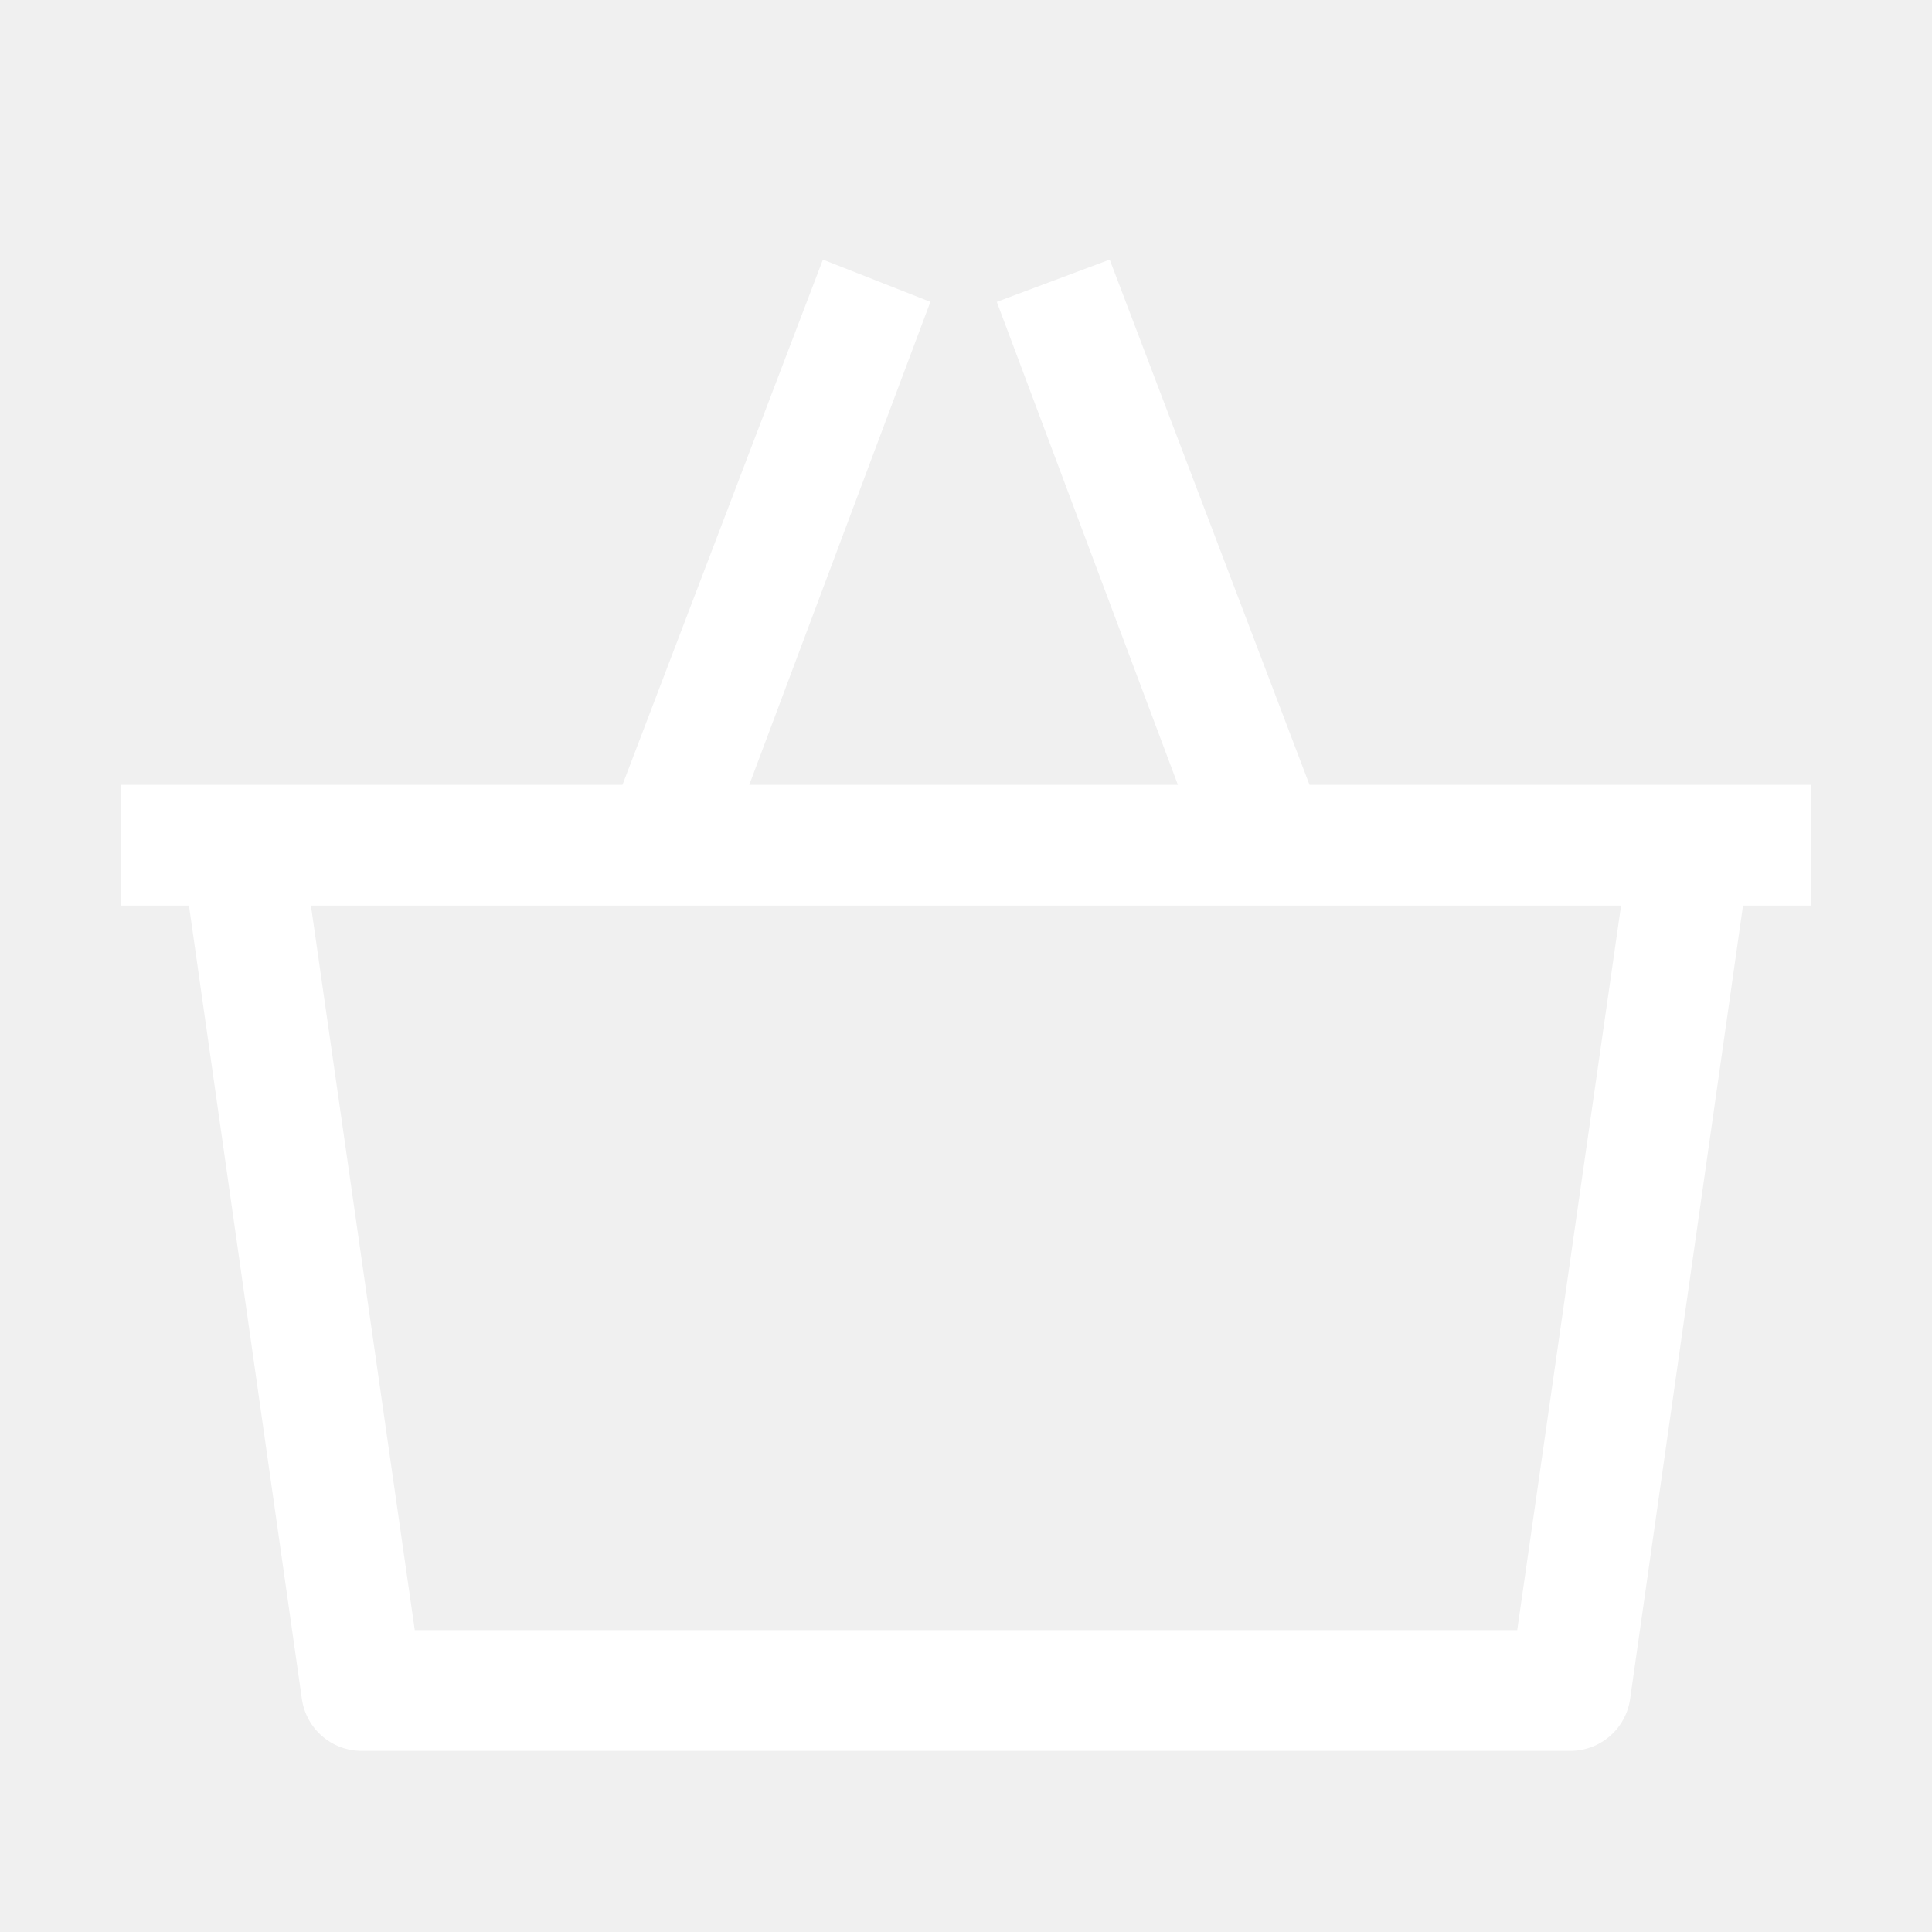
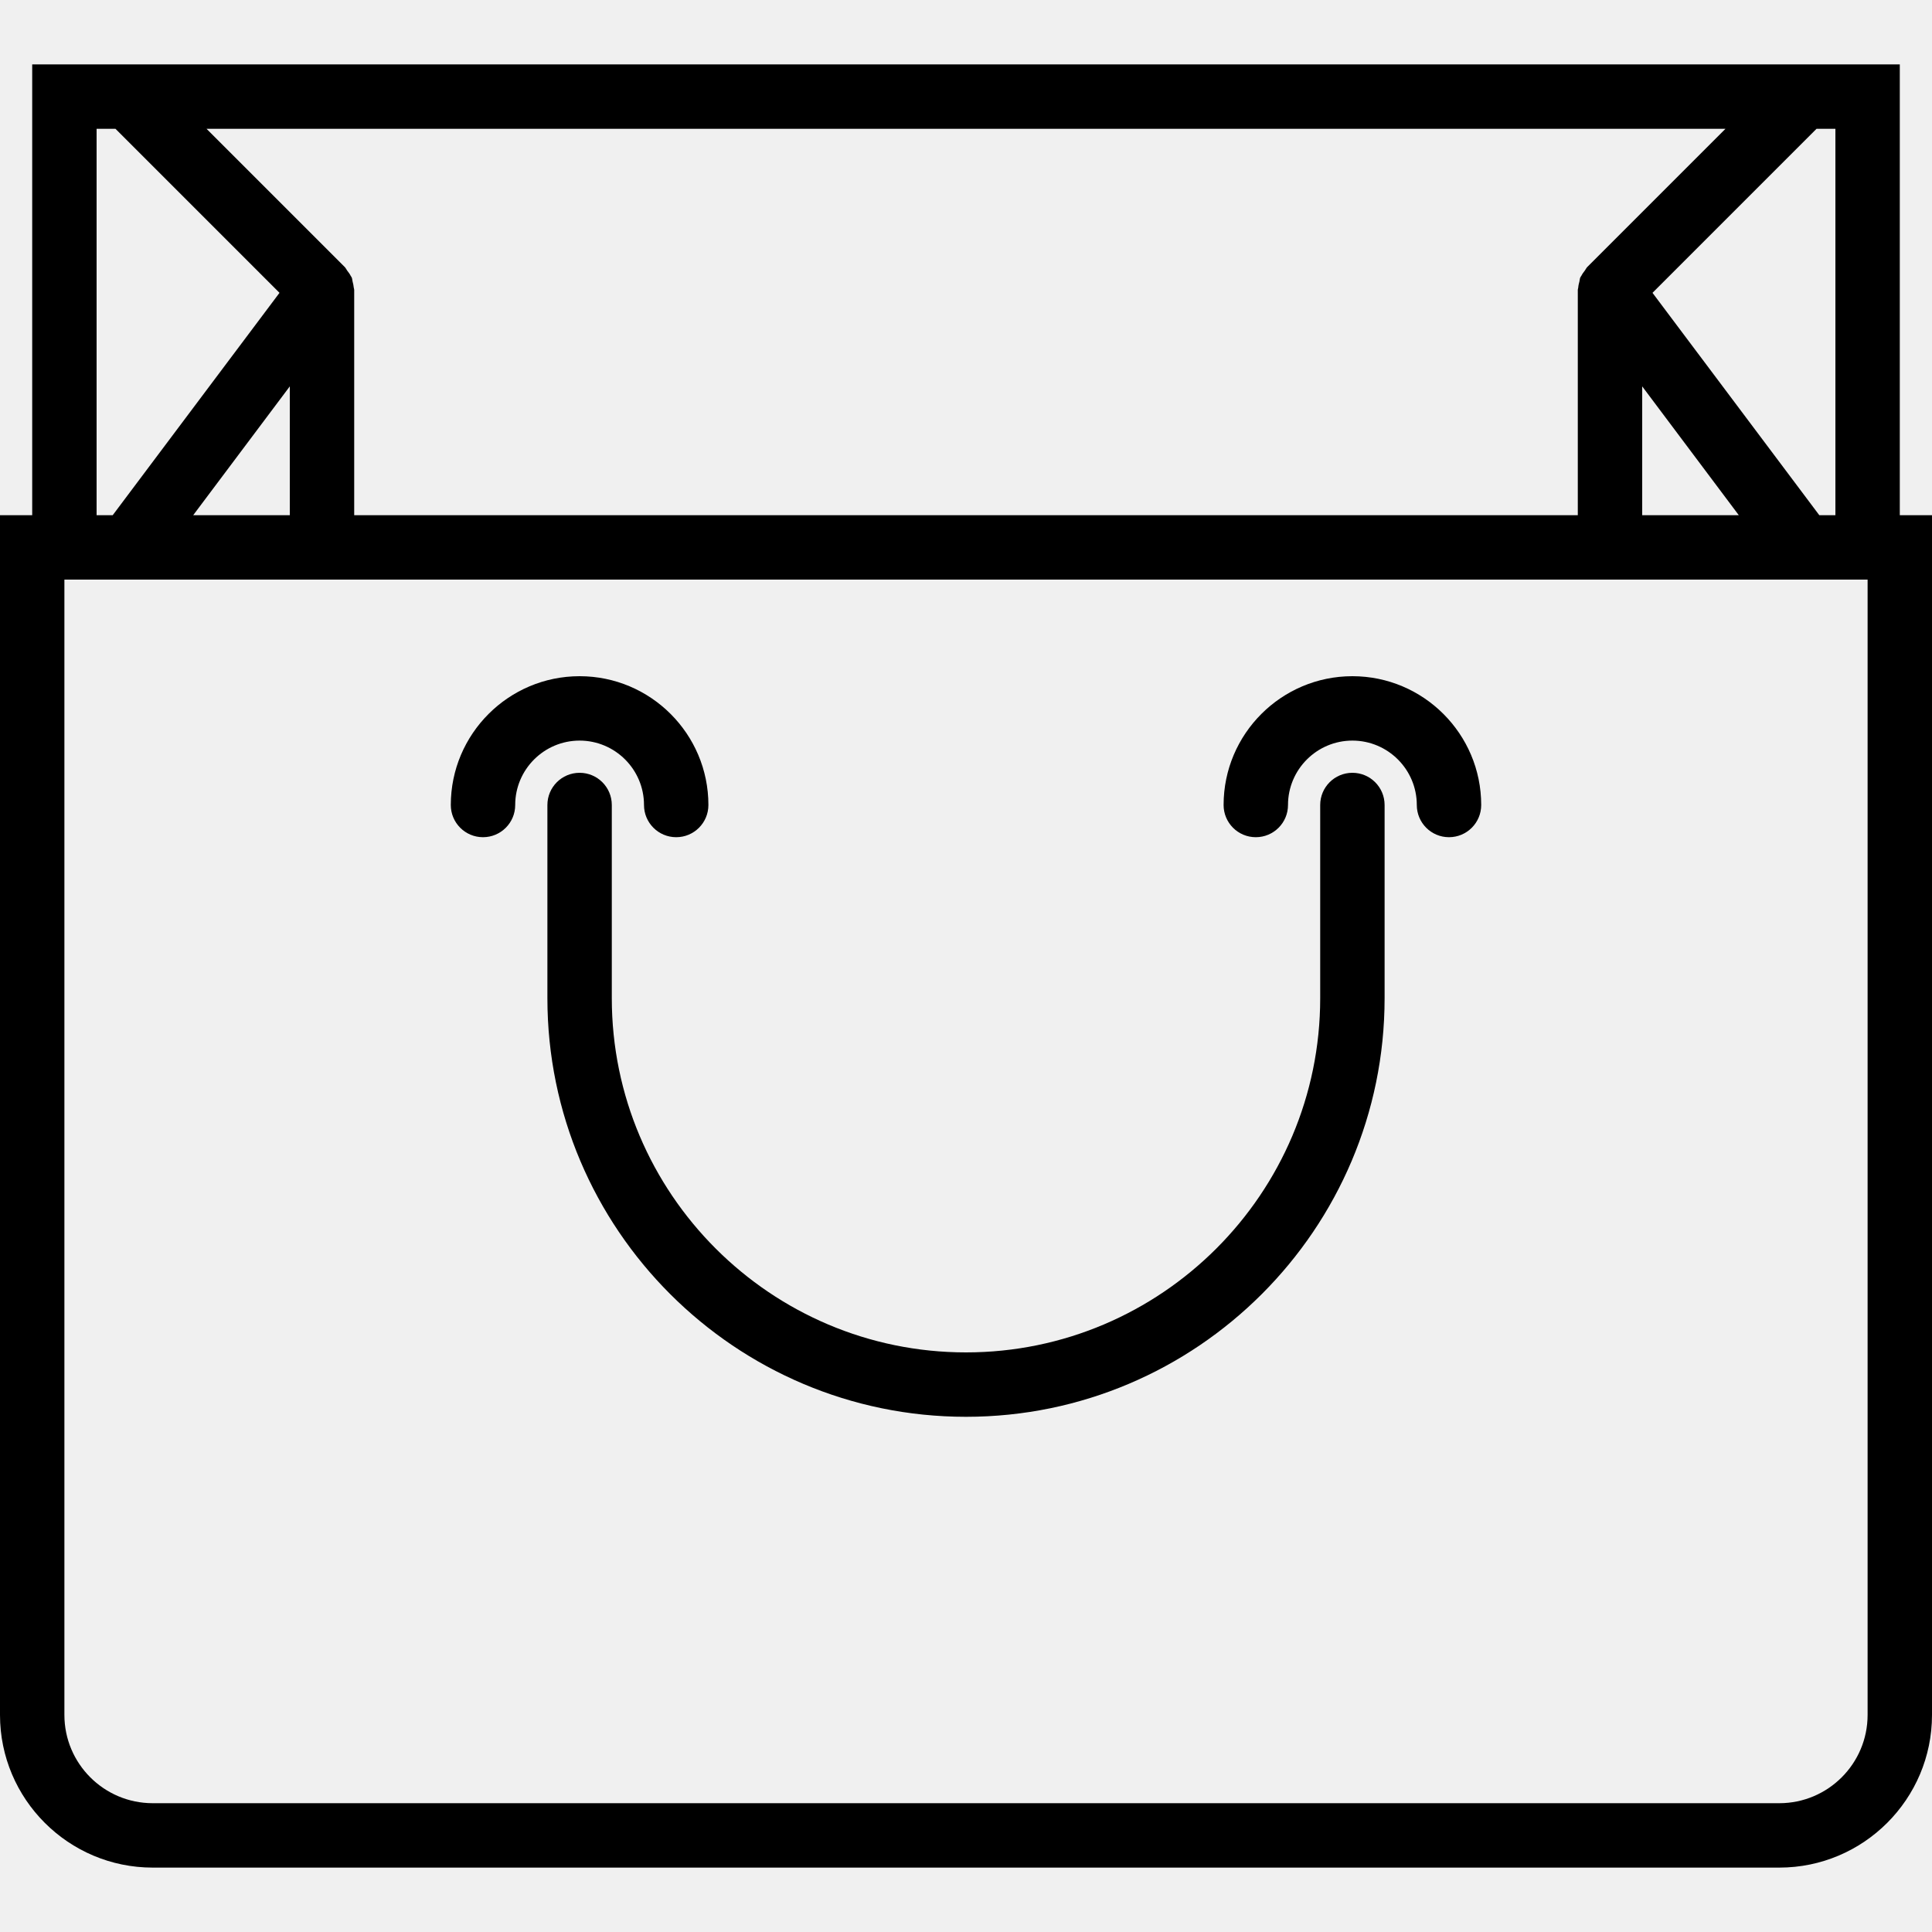
- <svg xmlns="http://www.w3.org/2000/svg" fill="#fff" height="32" viewBox="0 0 32 32" width="32">
-   <g data-name="2" id="_2">
-     <path d="M30,13H21.69L18.38,4.3,16.51,5l3,8h-7.1l3-8L13.63,4.3,10.31,13H2v2H3.13L5,28.14A1,1,0,0,0,6,29H26a1,1,0,0,0,1-.86L28.87,15H30ZM25.13,27H6.87L5.15,15h21.7Z" id="basket_empty_shop_buy" />
+ <svg xmlns="http://www.w3.org/2000/svg" id="Capa_1" style="enable-background:new 0 0 60 60;" version="1.1" viewBox="0 0 60 60" xml:space="preserve">
+   <g>
+     <path d="M59,16V2H1v14H0v37.259C0,55.873,2.127,58,4.742,58h50.517C57.873,58,60,55.873,60,53.259V16H59z M56.5,16l-5.18-6.906   L56.414,4H57v12H56.5z M11,16V9c0-0.024-0.012-0.046-0.014-0.07c-0.005-0.064-0.02-0.124-0.036-0.187   c-0.011-0.042-0.01-0.085-0.027-0.125c-0.009-0.022-0.027-0.039-0.037-0.061c-0.027-0.055-0.065-0.102-0.103-0.152   c-0.028-0.036-0.044-0.081-0.077-0.113L6.414,4h47.172l-4.292,4.292c-0.032,0.032-0.049,0.077-0.077,0.113   c-0.038,0.05-0.075,0.097-0.102,0.152c-0.011,0.022-0.028,0.038-0.038,0.061c-0.017,0.04-0.016,0.084-0.027,0.125   c-0.017,0.063-0.032,0.122-0.036,0.187C49.012,8.954,49,8.976,49,9v7H11z M6,16l3-4.001V16H6z M51,11.999L54,16h-3V11.999z M3,4   h0.586L8.68,9.094L3.5,16H3V4z M58,53.259C58,54.771,56.77,56,55.258,56H4.742C3.23,56,2,54.771,2,53.259V18h56V53.259z" />
+     <path d="M42,24c-0.552,0-1,0.447-1,1v6c0,6.065-4.935,11-11,11s-11-4.935-11-11v-6c0-0.553-0.448-1-1-1s-1,0.447-1,1v6   c0,7.168,5.832,13,13,13s13-5.832,13-13v-6C43,24.447,42.552,24,42,24z" />
+     <path d="M20,25c0,0.553,0.448,1,1,1s1-0.447,1-1c0-2.206-1.794-4-4-4s-4,1.794-4,4c0,0.553,0.448,1,1,1s1-0.447,1-1   c0-1.103,0.897-2,2-2S20,23.897,20,25z" />
+     <path d="M42,21c-2.206,0-4,1.794-4,4c0,0.553,0.448,1,1,1s1-0.447,1-1c0-1.103,0.897-2,2-2s2,0.897,2,2c0,0.553,0.448,1,1,1   s1-0.447,1-1C46,22.794,44.206,21,42,21z" />
  </g>
+   <g />
+   <g />
+   <g />
+   <g />
+   <g />
+   <g />
+   <g />
+   <g />
+   <g />
+   <g />
+   <g />
+   <g />
+   <g />
+   <g />
+   <g />
</svg>
